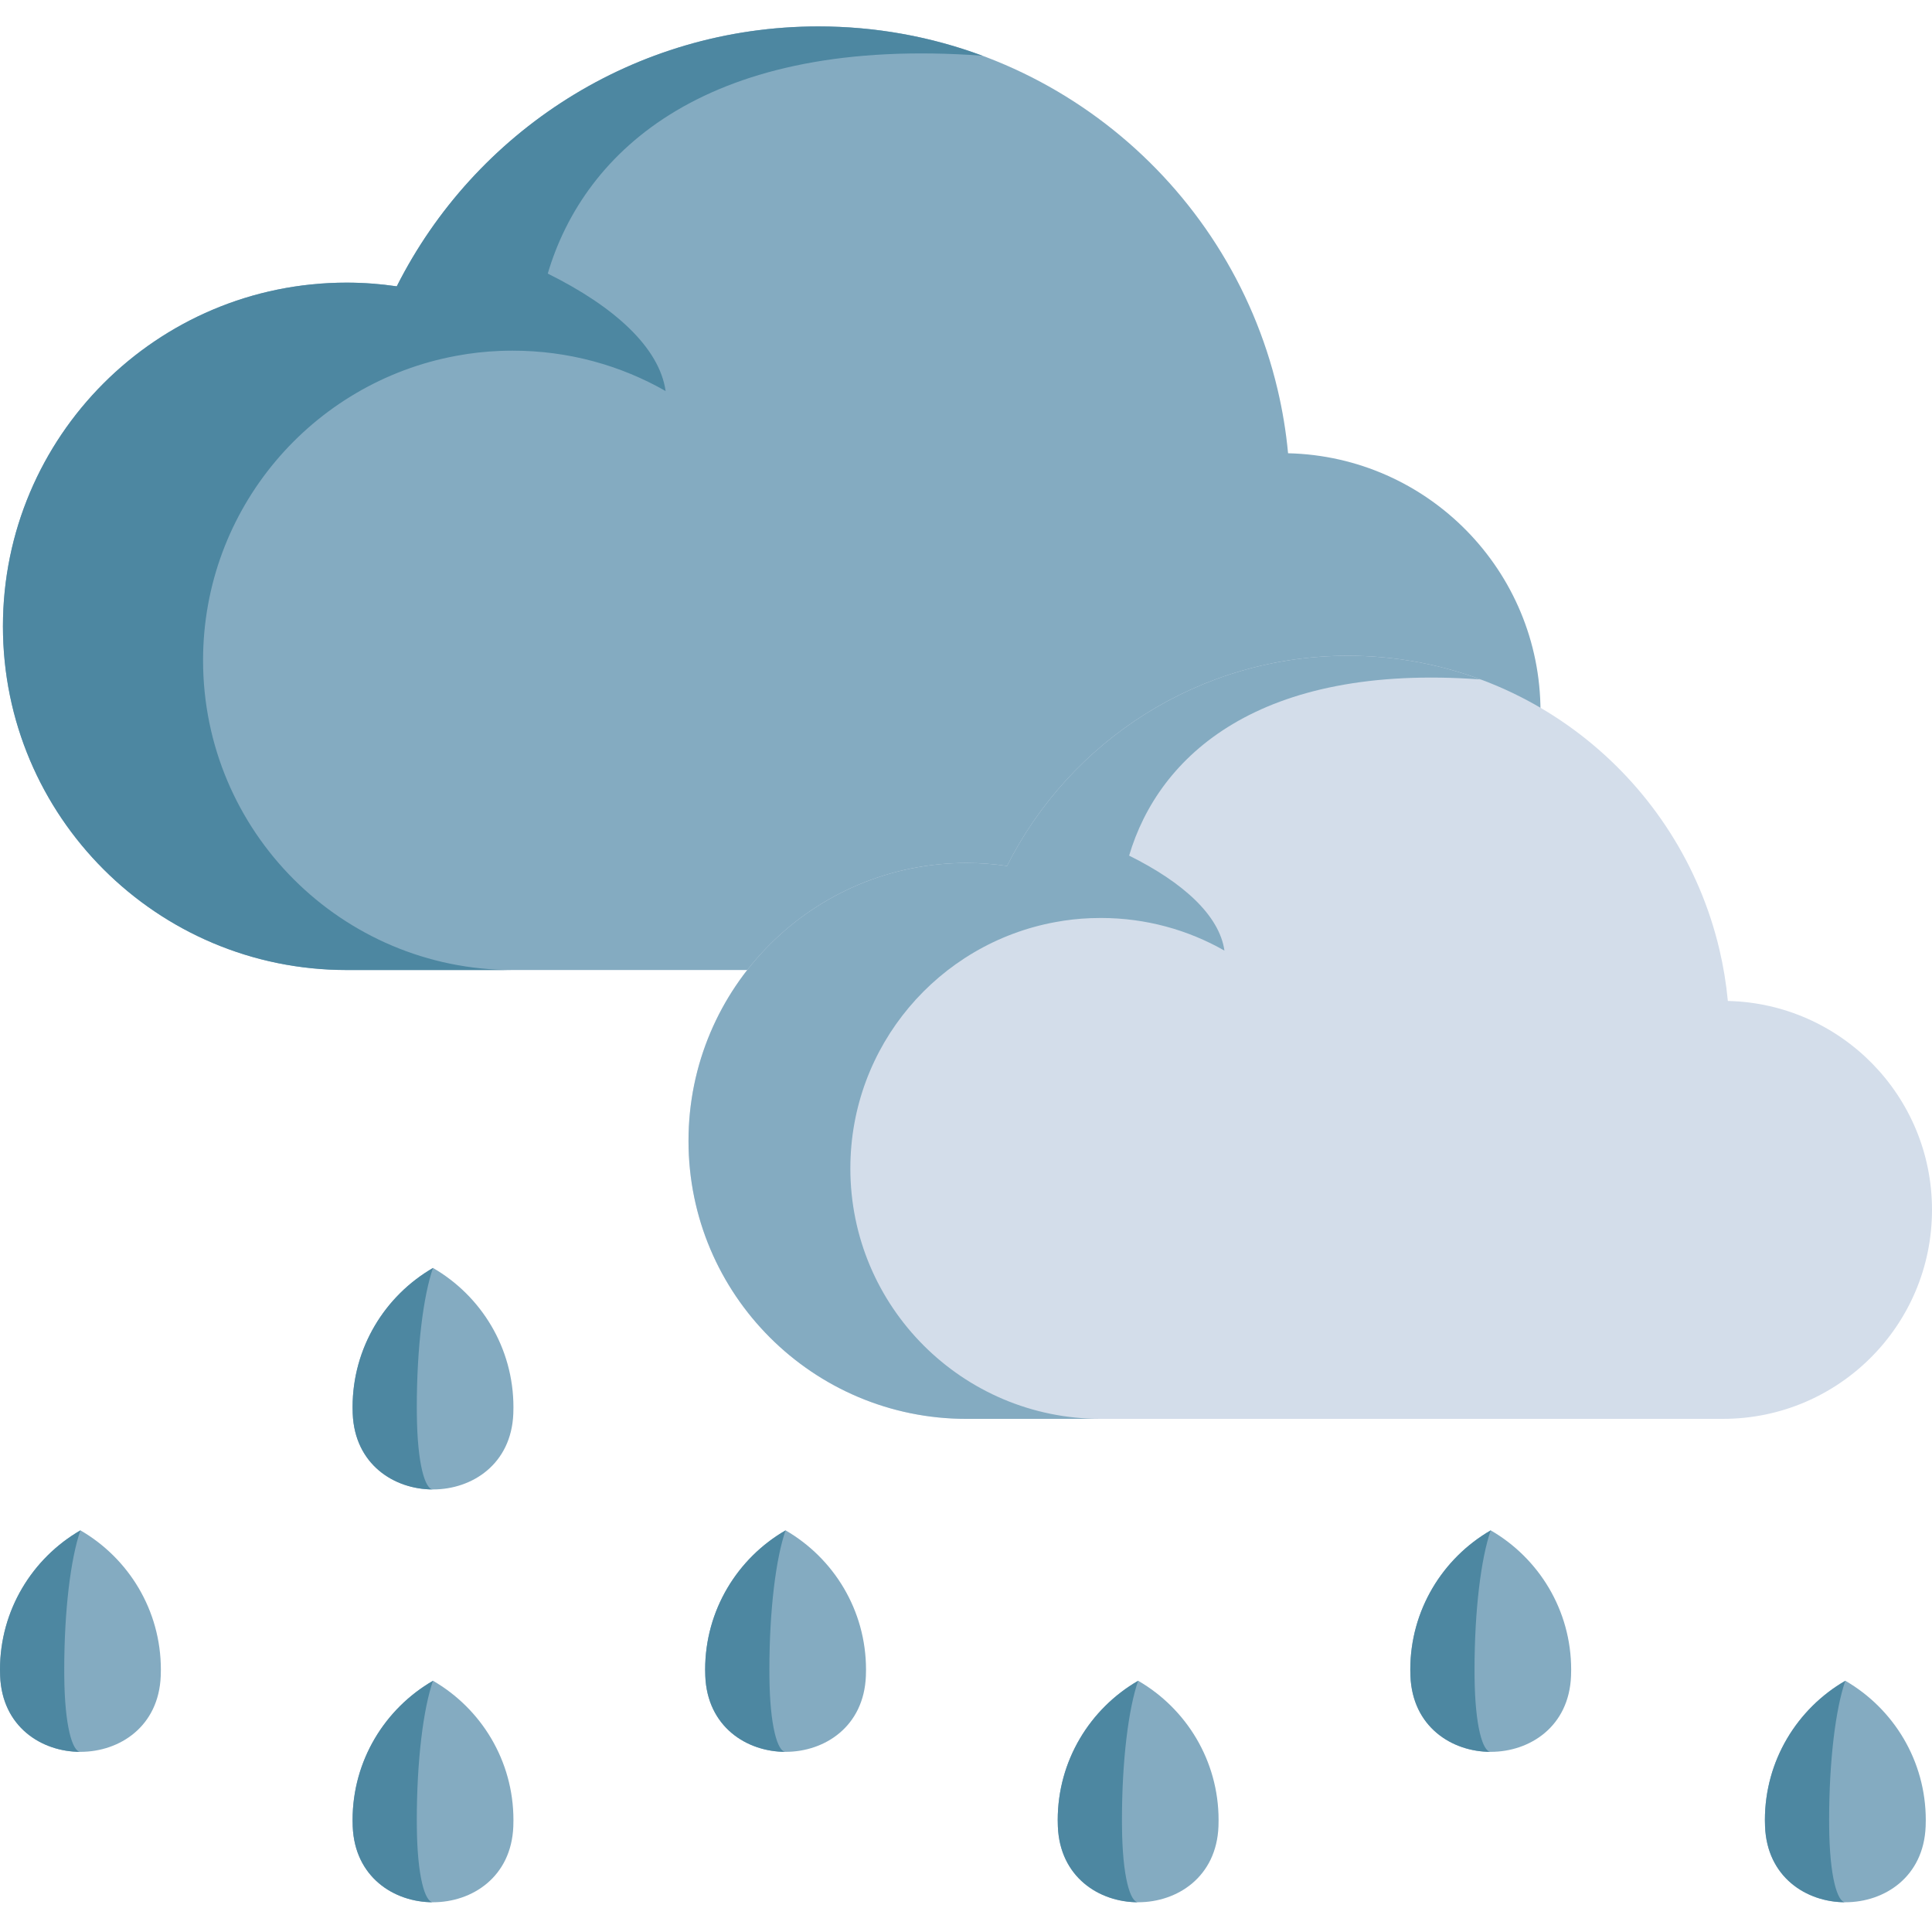
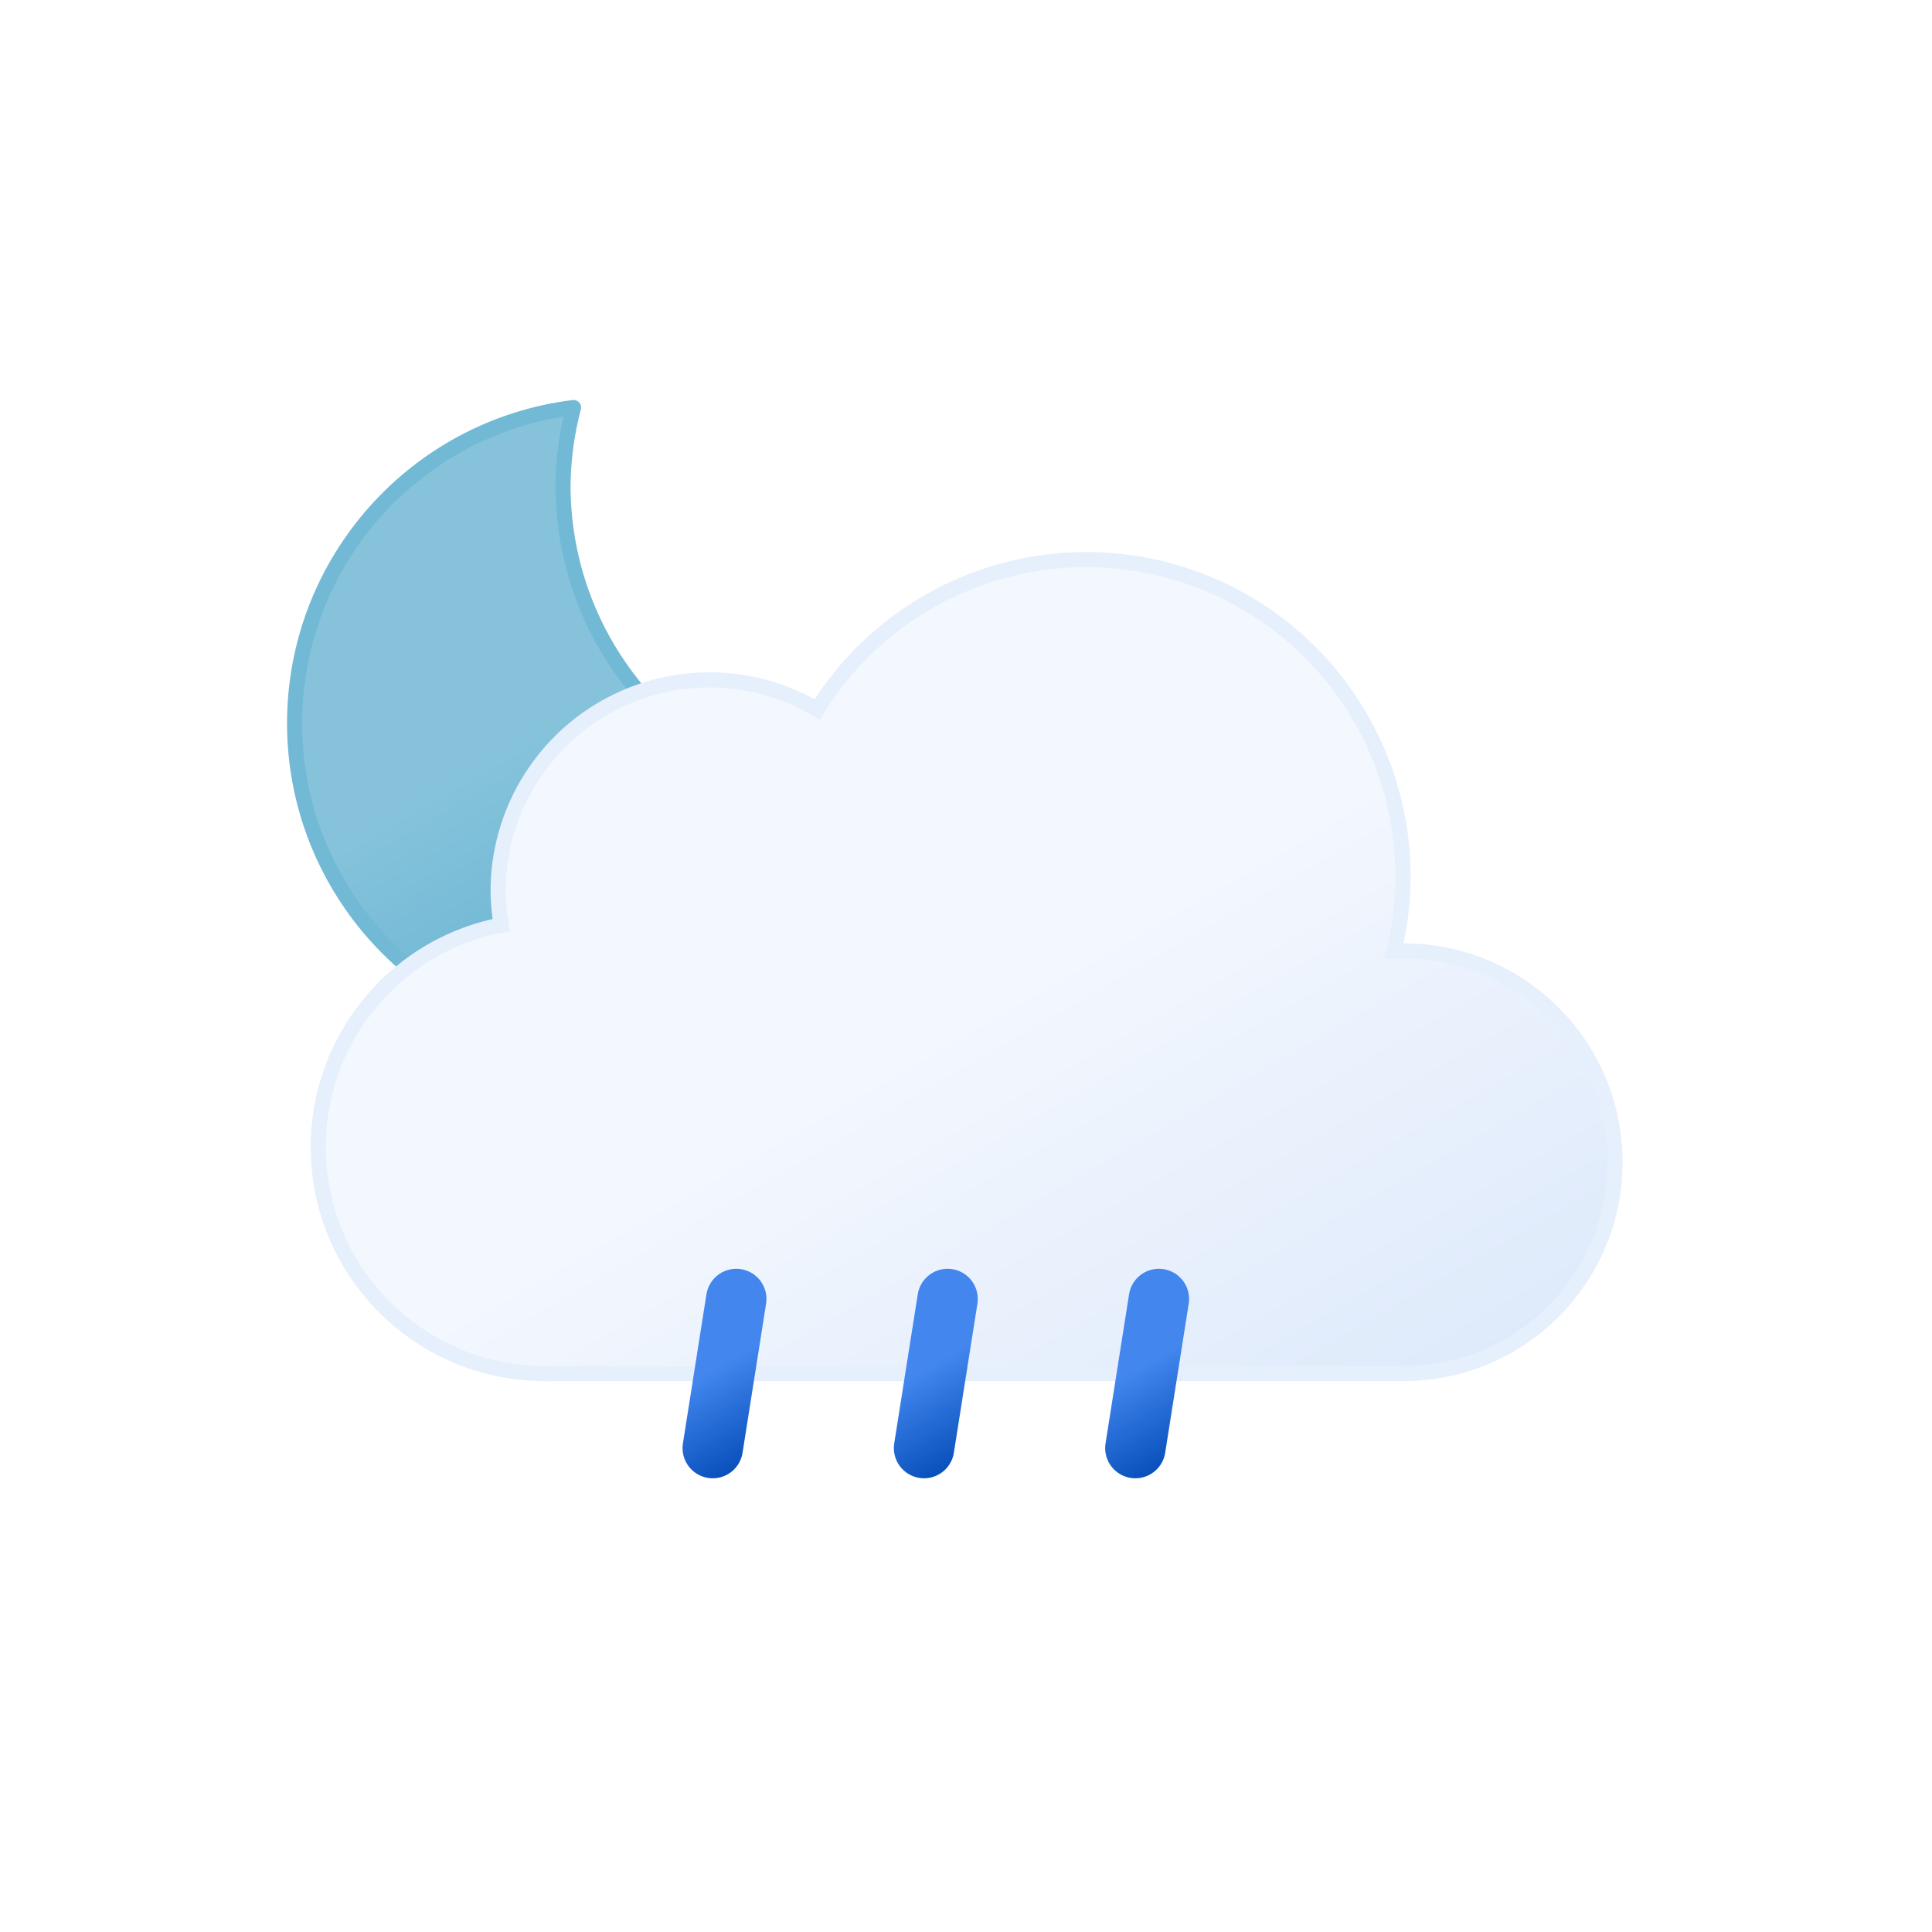
- <svg xmlns="http://www.w3.org/2000/svg" height="512pt" viewBox="0 -7 512 512" width="512pt">
-   <path d="m21.316 398.562c-12.738 7.371-21.316 21.137-21.316 36.914 0 .566.012 1.125.031 1.684 1.043 26.797 41.527 26.797 42.566 0 .023-.559.035-1.117.035-1.684 0-15.777-8.578-29.543-21.316-36.914zm0 0" fill="#84abc1" />
-   <path d="m21.316 457.258c-10.379 0-20.754-6.703-21.273-20.098-.023-.562-.043-1.125-.043-1.684 0-15.773 8.578-29.543 21.316-36.914-2.57 7.371-4.293 21.141-4.293 36.914 0 .559 0 1.121.008 1.684.105 13.395 2.195 20.098 4.285 20.098zm0 0" fill="#4d87a1" />
-   <path d="m114.754 438.422c-12.742 7.371-21.316 21.137-21.316 36.914 0 .566.012 1.125.031 1.684 1.039 26.797 41.527 26.797 42.566 0 .023-.559.031-1.117.031-1.684.004-15.777-8.574-29.543-21.312-36.914zm0 0" fill="#84abc1" />
-   <path d="m114.754 497.117c-10.379 0-20.758-6.703-21.277-20.098-.02-.562-.039-1.125-.039-1.684 0-15.773 8.578-29.543 21.316-36.914-2.57 7.371-4.297 21.141-4.297 36.914 0 .559 0 1.121.012 1.684.105 13.395 2.195 20.098 4.285 20.098zm0 0" fill="#4d87a1" />
-   <path d="m114.754 329.023c-12.742 7.371-21.316 21.137-21.316 36.914 0 .562.012 1.125.031 1.68 1.039 26.801 41.527 26.801 42.566 0 .023-.555.031-1.117.031-1.68.004-15.777-8.574-29.543-21.312-36.914zm0 0" fill="#84abc1" />
-   <path d="m114.754 387.719c-10.379 0-20.758-6.707-21.277-20.102-.02-.559-.039-1.121-.039-1.684 0-15.773 8.578-29.539 21.316-36.914-2.57 7.375-4.297 21.141-4.297 36.914 0 .562 0 1.125.012 1.684.105 13.395 2.195 20.102 4.285 20.102zm0 0" fill="#4d87a1" />
-   <path d="m208.188 398.562c-12.738 7.371-21.316 21.137-21.316 36.914 0 .566.012 1.125.031 1.684 1.043 26.797 41.527 26.797 42.566 0 .023-.559.035-1.117.035-1.684 0-15.777-8.578-29.543-21.316-36.914zm0 0" fill="#84abc1" />
-   <path d="m208.188 457.258c-10.379 0-20.754-6.703-21.273-20.098-.023-.562-.043-1.125-.043-1.684 0-15.773 8.578-29.543 21.316-36.914-2.566 7.371-4.293 21.141-4.293 36.914 0 .559 0 1.121.008 1.684.105 13.395 2.195 20.098 4.285 20.098zm0 0" fill="#4d87a1" />
-   <path d="m301.625 438.422c-12.738 7.371-21.316 21.137-21.316 36.914 0 .566.008 1.125.031 1.684 1.039 26.797 41.527 26.797 42.566 0 .023-.559.031-1.117.031-1.684.004-15.777-8.574-29.543-21.312-36.914zm0 0" fill="#84abc1" />
-   <path d="m301.625 497.117c-10.379 0-20.758-6.703-21.277-20.098-.02-.562-.039-1.125-.039-1.684 0-15.773 8.578-29.543 21.316-36.914-2.57 7.371-4.297 21.141-4.297 36.914 0 .559 0 1.121.012 1.684.105 13.395 2.195 20.098 4.285 20.098zm0 0" fill="#4d87a1" />
-   <path d="m489.035 438.422c-12.738 7.371-21.316 21.137-21.316 36.914 0 .566.012 1.125.031 1.684 1.043 26.797 41.527 26.797 42.566 0 .023-.559.035-1.117.035-1.684 0-15.777-8.578-29.543-21.316-36.914zm0 0" fill="#84abc1" />
-   <path d="m489.035 497.117c-10.379 0-20.754-6.703-21.273-20.098-.023-.562-.043-1.125-.043-1.684 0-15.773 8.578-29.543 21.316-36.914-2.57 7.371-4.297 21.141-4.297 36.914 0 .559 0 1.121.012 1.684.105 13.395 2.195 20.098 4.285 20.098zm0 0" fill="#4d87a1" />
-   <path d="m395.059 398.562c-12.738 7.371-21.316 21.137-21.316 36.914 0 .566.012 1.125.031 1.684 1.043 26.797 41.527 26.797 42.566 0 .023-.559.035-1.117.035-1.684 0-15.777-8.578-29.543-21.316-36.914zm0 0" fill="#84abc1" />
-   <path d="m395.059 457.258c-10.379 0-20.754-6.703-21.273-20.098-.023-.562-.043-1.125-.043-1.684 0-15.773 8.578-29.543 21.316-36.914-2.566 7.371-4.293 21.141-4.293 36.914 0 .559 0 1.121.008 1.684.105 13.395 2.195 20.098 4.285 20.098zm0 0" fill="#4d87a1" />
-   <path d="m408.25 181.57c0 37.824-30.664 68.492-68.504 68.492h-247.887c-50.297 0-91.082-40.773-91.082-91.082 0-50.297 40.781-91.082 91.082-91.082 4.512 0 8.945.348 13.293.977 20.57-40.844 62.871-68.875 111.742-68.875 59.129 0 108.668 41.055 121.68 96.211 1.301 5.504 2.238 11.145 2.777 16.895v.012c37.082.852 66.898 31.168 66.898 68.453zm0 0" fill="#84abc1" />
-   <path d="m260.352 7.77c-13.539-5.027-28.184-7.766-43.457-7.766-48.871 0-91.16 28.031-111.742 68.863v.012c-4.348-.629-8.781-.977-13.293-.977-50.312 0-91.082 40.785-91.082 91.082 0 50.312 40.77 91.082 91.082 91.082h44.02c-45.332 0-82.066-36.746-82.066-82.07 0-40.215 28.93-73.684 67.129-80.703 3.777-.707 7.648-1.145 11.598-1.301 1.105-.035 2.223-.062 3.34-.062 14.734 0 28.57 3.883 40.516 10.699-1.66-11.562-13.613-22.395-31.238-31.125 9.68-32.727 42.613-63.078 115.195-57.734zm0 0" fill="#4d87a1" />
-   <path d="m264.688 245.551c.496.09.789.09.836.09h-3.793c.992 0 1.973-.031 2.957-.09zm0 0" fill="#84abc1" />
-   <path d="m512 313.621c0 30.59-24.801 55.391-55.402 55.391h-200.477c-40.676 0-73.66-32.973-73.66-73.66 0-40.68 32.984-73.66 73.66-73.66 3.648 0 7.238.281 10.75.789 16.641-33.035 50.848-55.703 90.371-55.703 47.824 0 87.887 33.203 98.41 77.809 1.051 4.453 1.809 9.016 2.246 13.664v.012c29.988.684 54.102 25.203 54.102 55.359zm0 0" fill="#d3ddea" />
-   <path d="m392.387 173.062c-10.949-4.066-22.793-6.281-35.145-6.281-39.523 0-73.723 22.668-90.371 55.691v.012c-3.516-.512-7.102-.789-10.75-.789-40.688 0-73.66 32.98-73.66 73.66 0 40.688 32.973 73.66 73.66 73.66h35.602c-36.664 0-66.371-29.719-66.371-66.371 0-32.527 23.395-59.594 54.289-65.27 3.059-.574 6.188-.926 9.379-1.051.895-.031 1.801-.051 2.703-.051 11.918 0 23.105 3.141 32.766 8.648-1.34-9.352-11.008-18.109-25.262-25.168 7.824-26.469 34.461-51.016 93.16-46.691zm0 0" fill="#84abc1" />
+ <svg xmlns="http://www.w3.org/2000/svg" xmlns:xlink="http://www.w3.org/1999/xlink" viewBox="0 0 64 64">
+   <defs>
+     <linearGradient id="b" x1="13.58" x2="24.15" y1="15.57" y2="33.87" gradientUnits="userSpaceOnUse">
+       <stop offset="0" stop-color="#86c3db" />
+       <stop offset=".45" stop-color="#86c3db" />
+       <stop offset="1" stop-color="#5eafcf" />
+       <animateTransform attributeName="gradientTransform" dur="10s" repeatCount="indefinite" type="rotate" values="10 19.22 24.293; -10 19.22 24.293; 10 19.22 24.293" />
+     </linearGradient>
+     <linearGradient id="c" x1="22.56" x2="39.2" y1="21.96" y2="50.8" gradientUnits="userSpaceOnUse">
+       <stop offset="0" stop-color="#f3f7fe" />
+       <stop offset=".45" stop-color="#f3f7fe" />
+       <stop offset="1" stop-color="#deeafb" />
+     </linearGradient>
+     <linearGradient id="a" x1="22.53" x2="25.47" y1="42.95" y2="48.05" gradientUnits="userSpaceOnUse">
+       <stop offset="0" stop-color="#4286ee" />
+       <stop offset=".45" stop-color="#4286ee" />
+       <stop offset="1" stop-color="#0950bc" />
+     </linearGradient>
+     <linearGradient id="d" x1="29.53" x2="32.47" y1="42.95" y2="48.05" xlink:href="#a" />
+     <linearGradient id="e" x1="36.53" x2="39.47" y1="42.95" y2="48.05" xlink:href="#a" />
+   </defs>
+   <path fill="url(#b)" stroke="#72b9d5" stroke-linecap="round" stroke-linejoin="round" stroke-width=".5" d="M29.33 26.68a10.61 10.61 0 01-10.68-10.54A10.5 10.5 0 0119 13.5a10.54 10.54 0 1011.5 13.11 11.48 11.48 0 01-1.17.07z">
+     <animateTransform attributeName="transform" dur="10s" repeatCount="indefinite" type="rotate" values="-10 19.22 24.293; 10 19.22 24.293; -10 19.22 24.293" />
+   </path>
+   <path fill="url(#c)" stroke="#e6effc" stroke-miterlimit="10" stroke-width=".5" d="M46.5 31.5h-.32a10.49 10.49 0 00-19.11-8 7 7 0 00-10.57 6 7.21 7.21 0 00.1 1.14A7.5 7.5 0 0018 45.5a4.19 4.19 0 00.5 0v0h28a7 7 0 000-14z" />
+   <path fill="none" stroke="url(#a)" stroke-linecap="round" stroke-miterlimit="10" stroke-width="2" d="M24.39 43.03l-.78 4.94">
+     <animateTransform attributeName="transform" dur="0.7s" repeatCount="indefinite" type="translate" values="1 -5; -2 10" />
+     <animate attributeName="opacity" dur="0.7s" repeatCount="indefinite" values="0;1;1;0" />
+   </path>
+   <path fill="none" stroke="url(#d)" stroke-linecap="round" stroke-miterlimit="10" stroke-width="2" d="M31.39 43.03l-.78 4.94">
+     <animateTransform attributeName="transform" begin="-0.4s" dur="0.7s" repeatCount="indefinite" type="translate" values="1 -5; -2 10" />
+     <animate attributeName="opacity" begin="-0.4s" dur="0.7s" repeatCount="indefinite" values="0;1;1;0" />
+   </path>
+   <path fill="none" stroke="url(#e)" stroke-linecap="round" stroke-miterlimit="10" stroke-width="2" d="M38.39 43.03l-.78 4.94">
+     <animateTransform attributeName="transform" begin="-0.2s" dur="0.7s" repeatCount="indefinite" type="translate" values="1 -5; -2 10" />
+     <animate attributeName="opacity" begin="-0.2s" dur="0.7s" repeatCount="indefinite" values="0;1;1;0" />
+   </path>
</svg>
